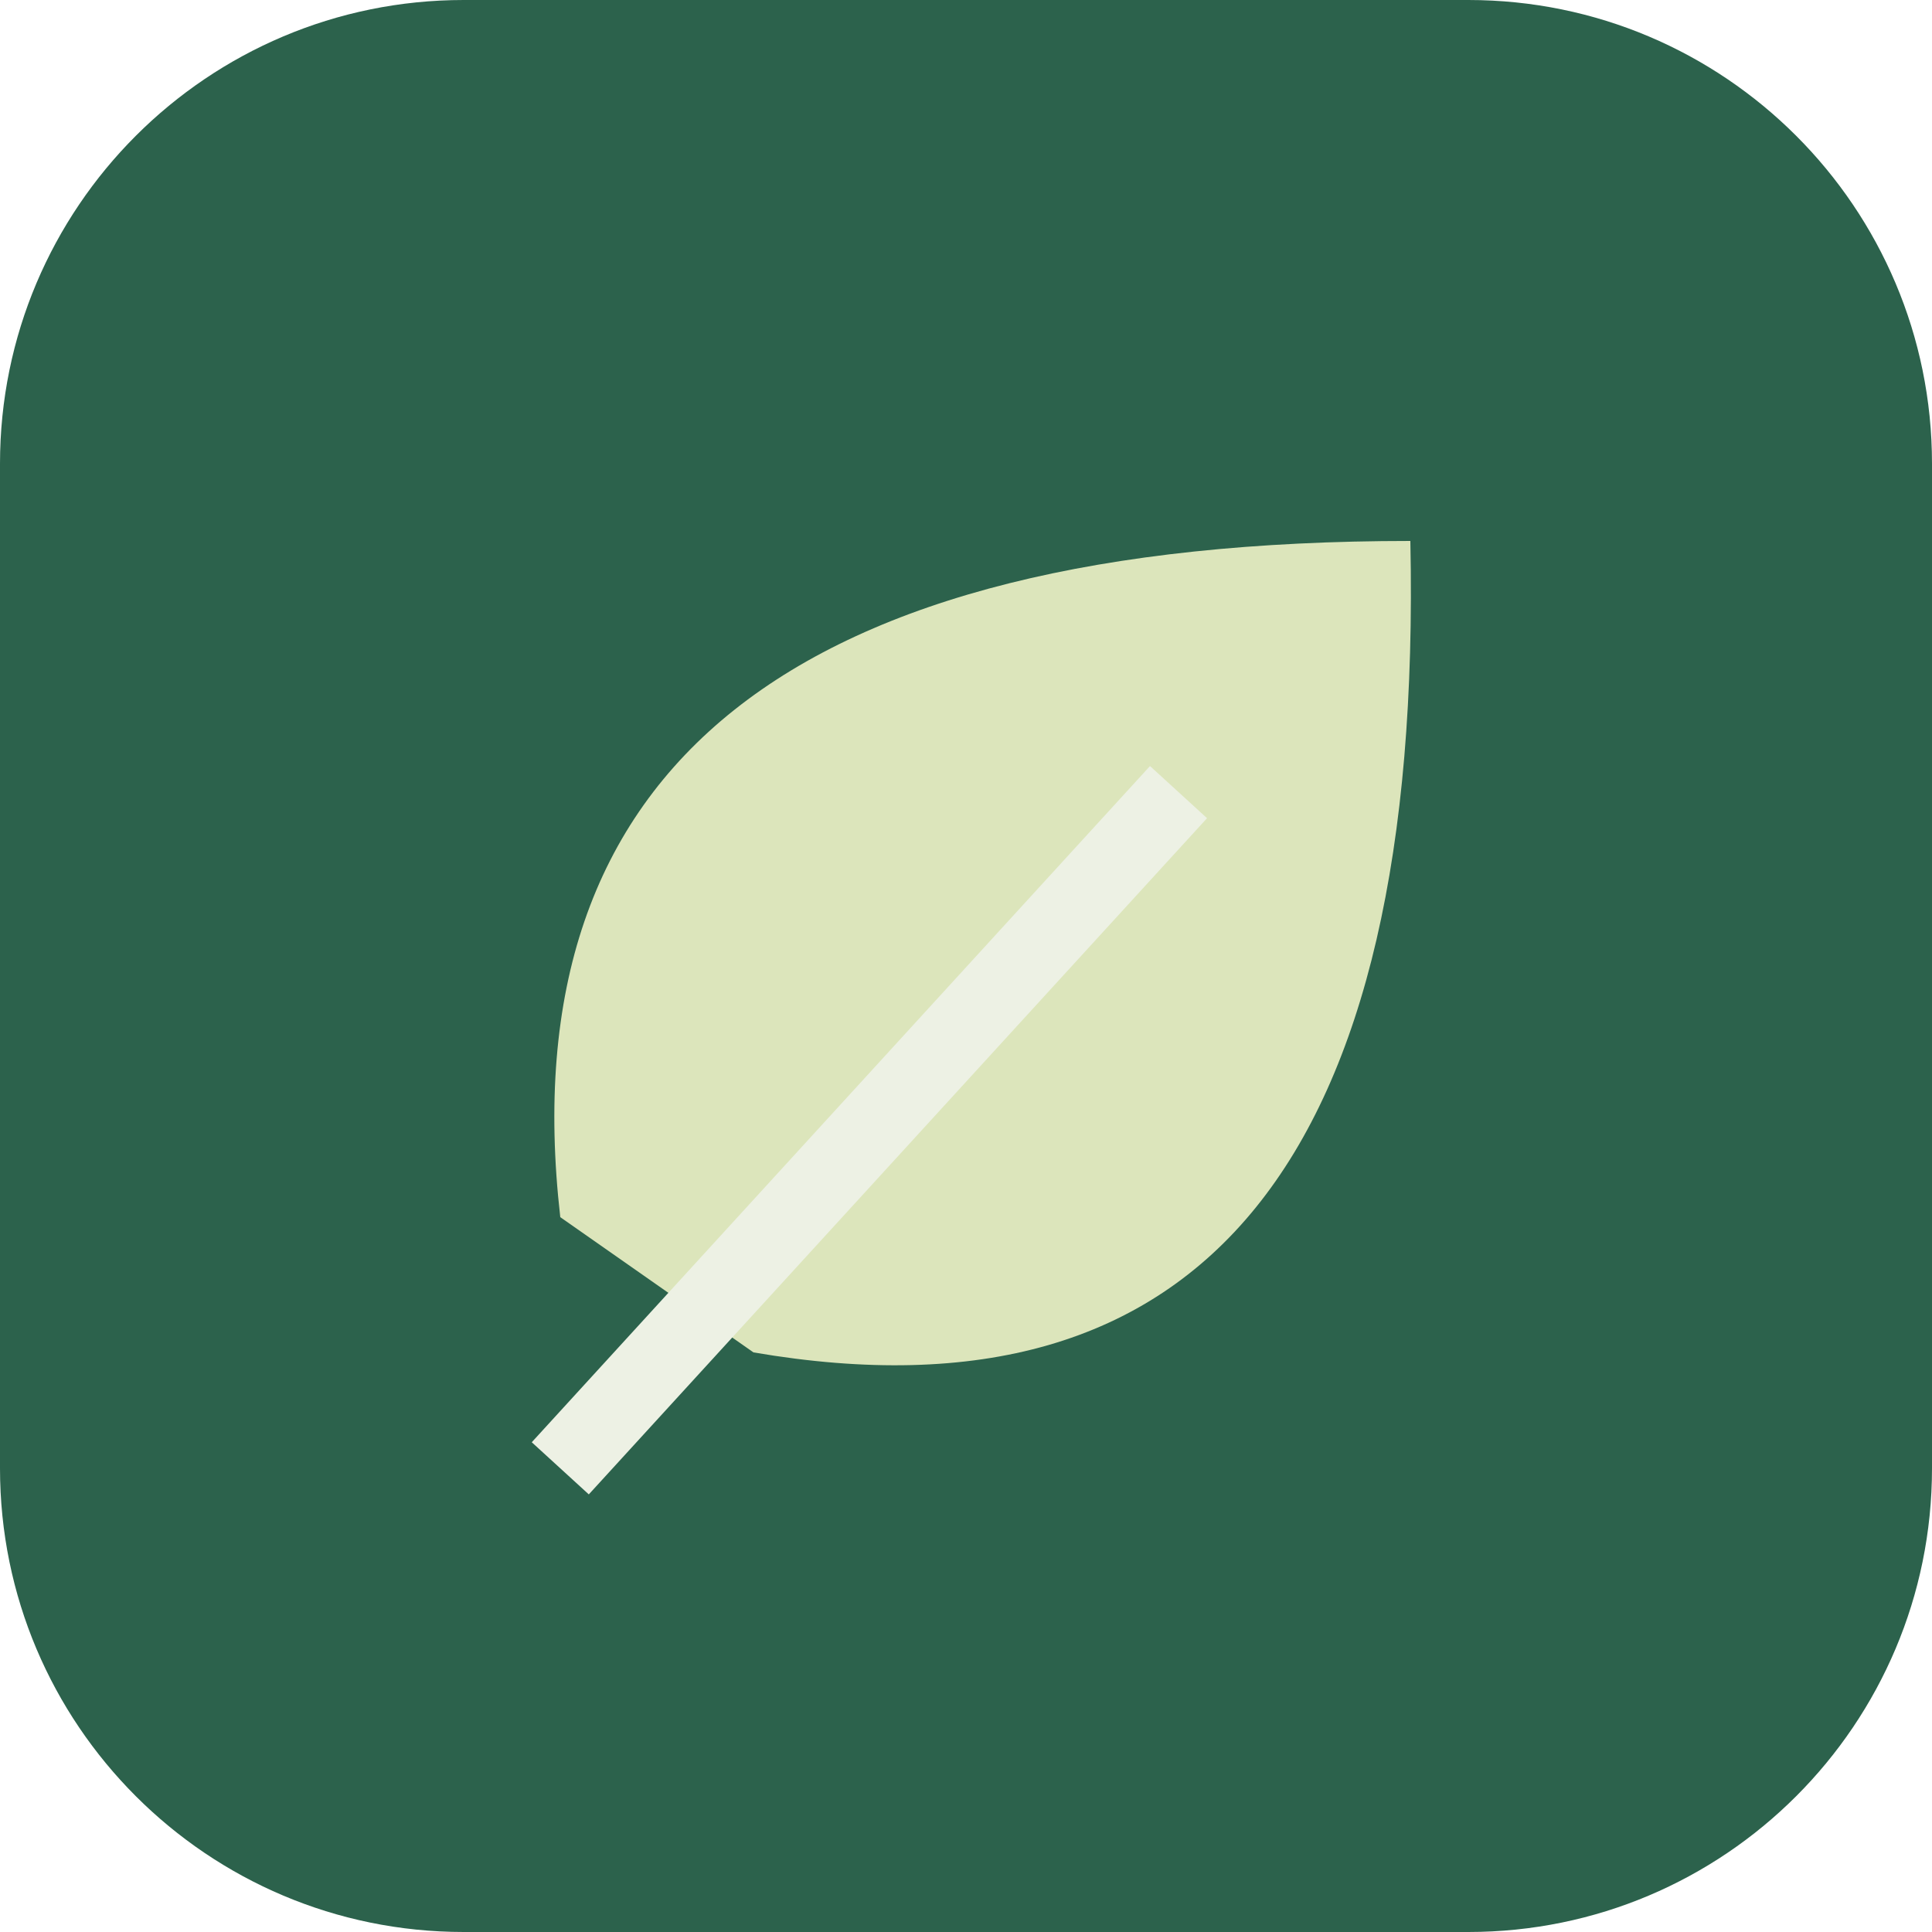
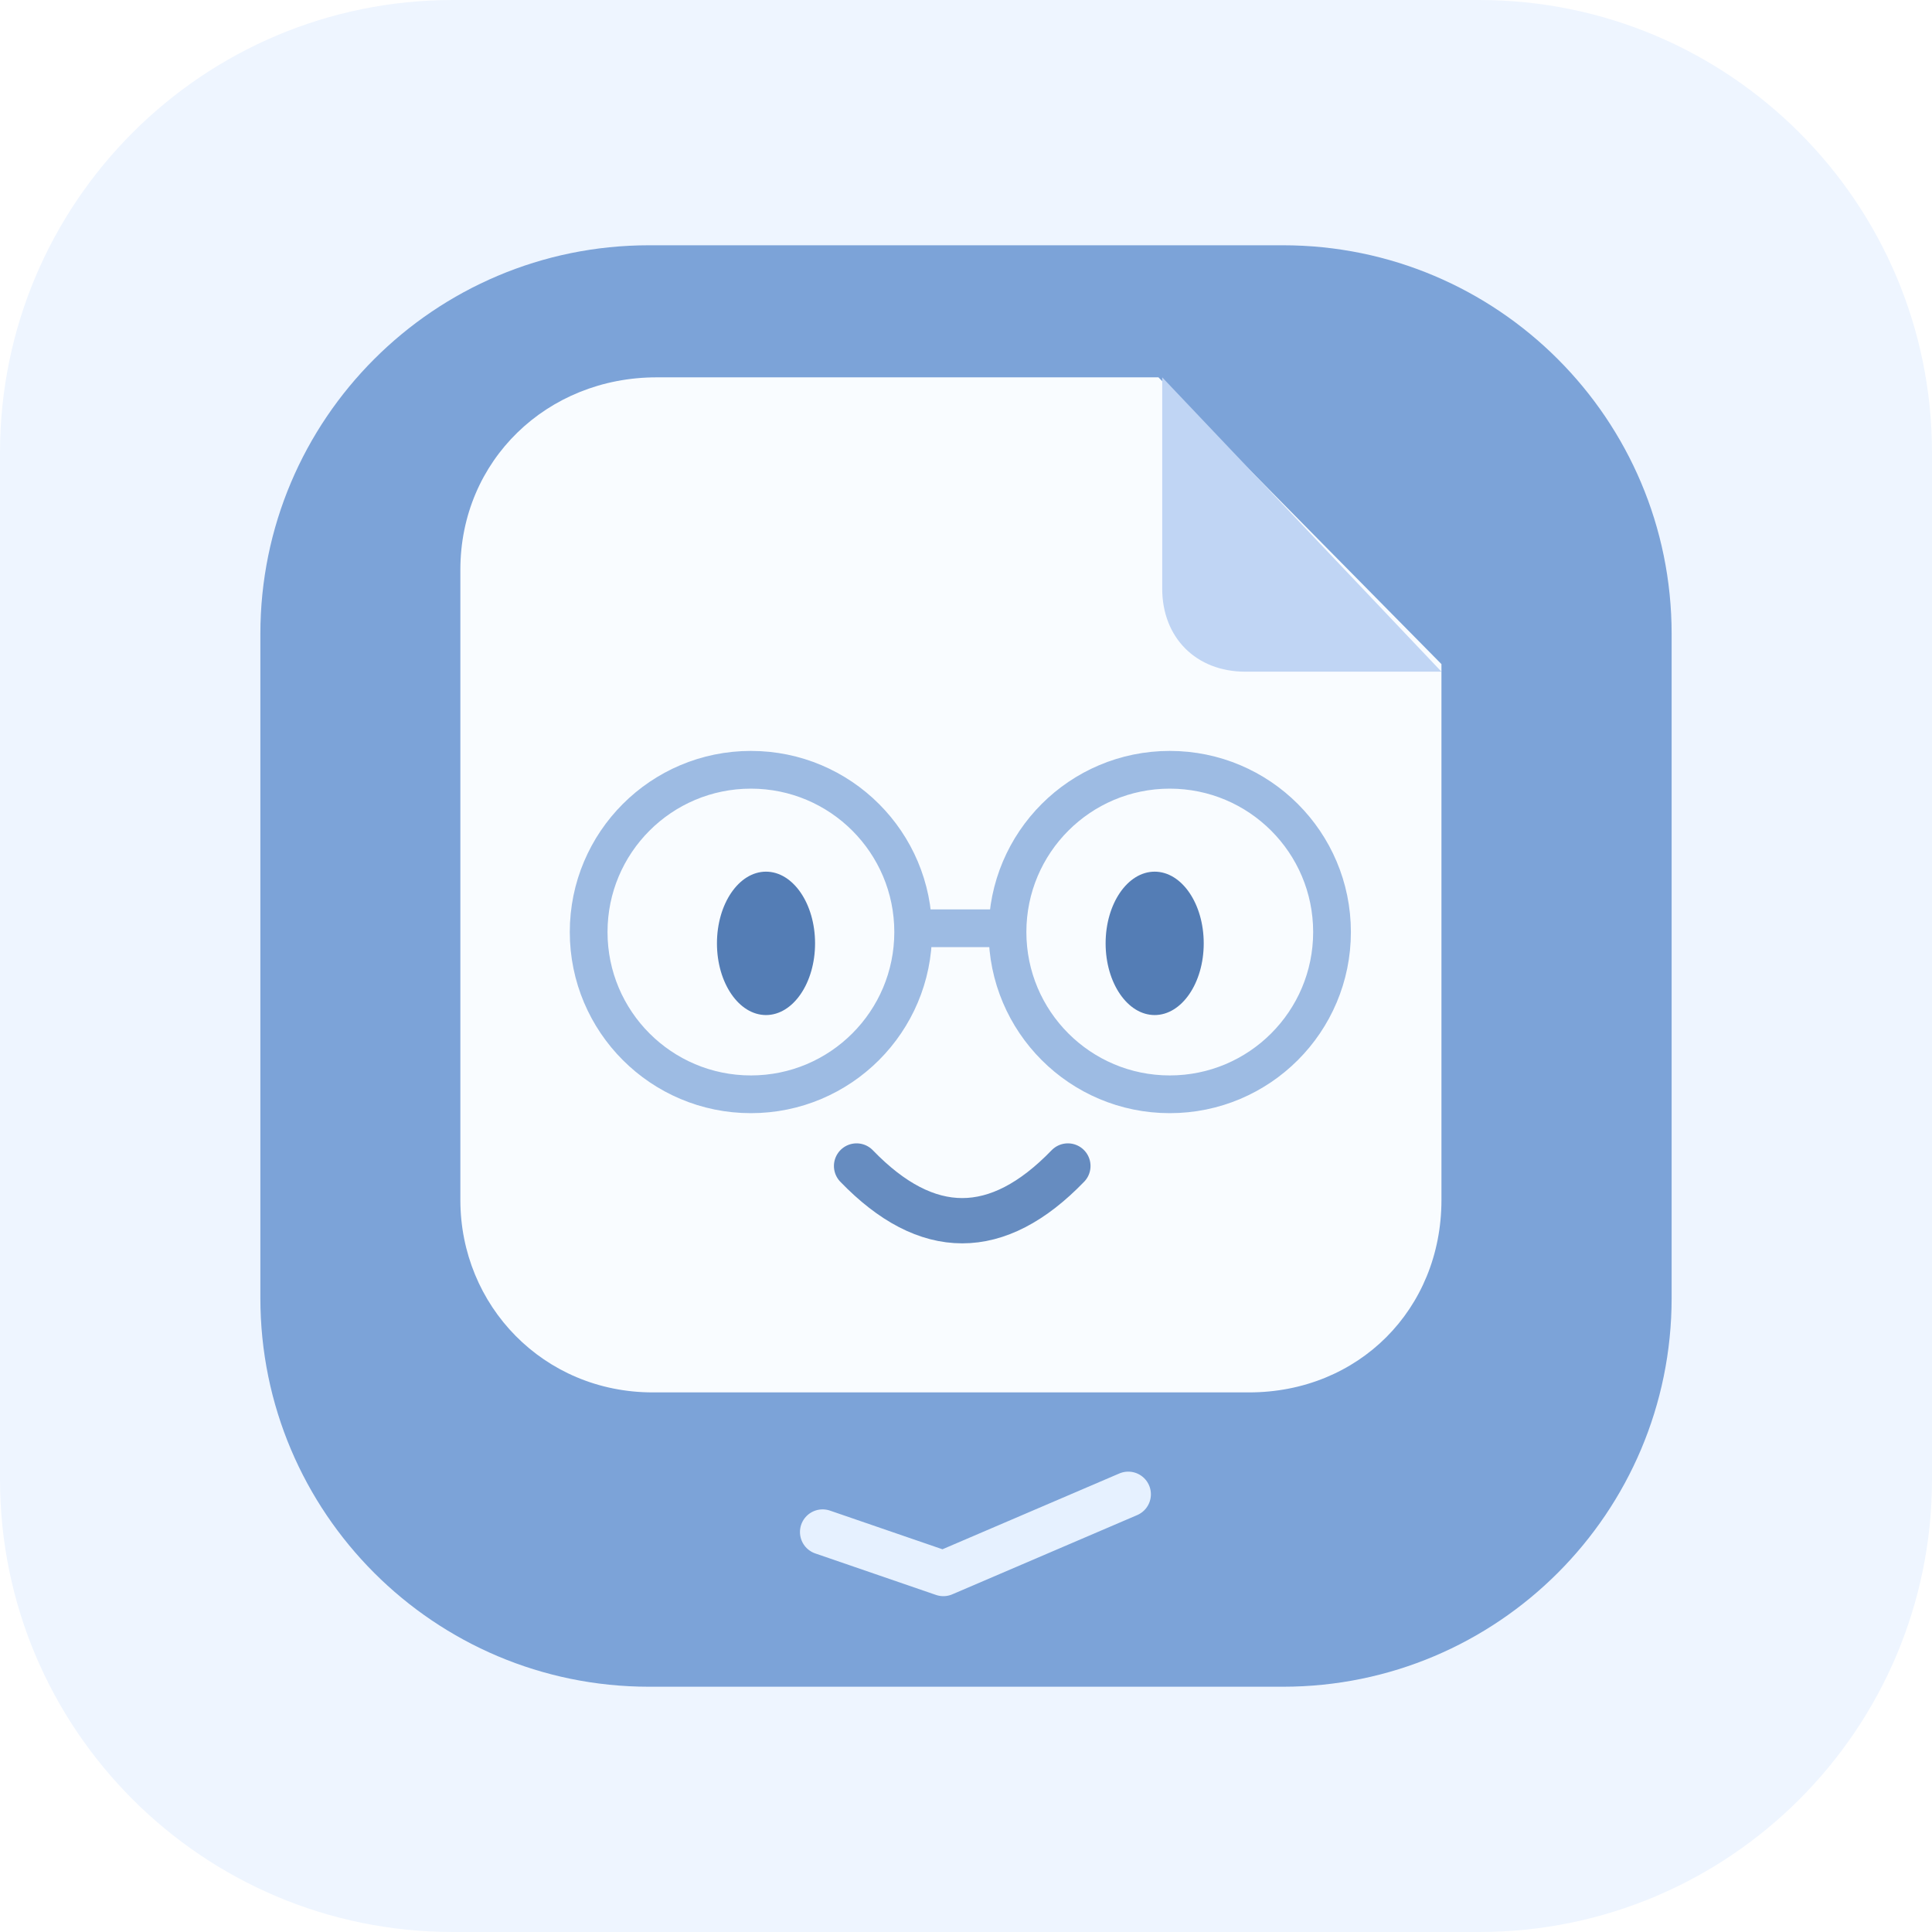
- <svg xmlns="http://www.w3.org/2000/svg" viewBox="0 0 100 100">
-   <rect width="100" height="100" rx="24" fill="#2c624c" />
-   <path d="M29 63Q25 28 73 28Q74 76 39 70Z" fill="#dce5bb" />
-   <path d="m29 76 32-35" stroke="#edf1e4" stroke-width="4" />
+ <svg xmlns="http://www.w3.org/2000/svg" width="512" height="512" viewBox="0 0 512 512">
+   <rect width="512" height="512" rx="120" fill="#eef5ff" />
+   <rect x="69" y="65" width="374" height="382" rx="103" fill="#7ca3d8" />
+   <path d="M174 100h133l75 76v142c0 29-22 51-51 51H173c-29 0-51-23-51-51V151c0-29 23-51 52-51Z" fill="#f9fcff" />
+   <path d="M308 100v56c0 13 9 22 22 22h52Z" fill="#c0d5f4" />
+   <g stroke="#9dbbe3" stroke-width="10" fill="none">
+     <circle cx="199" cy="247" r="43" />
+     <circle cx="310" cy="247" r="43" />
+     <path d="M242 246h25" />
+   </g>
+   <g fill="#547db5">
+     <ellipse cx="203" cy="250" rx="13" ry="19" />
+     <ellipse cx="306" cy="250" rx="13" ry="19" />
+   </g>
+   <path d="M227 309q28 29 56 0" stroke="#668cc0" stroke-width="12" stroke-linecap="round" fill="none" />
+   <path d="m218 406 32 11 49-21" stroke="#e6f1ff" stroke-width="12" stroke-linecap="round" stroke-linejoin="round" fill="none" />
</svg>
